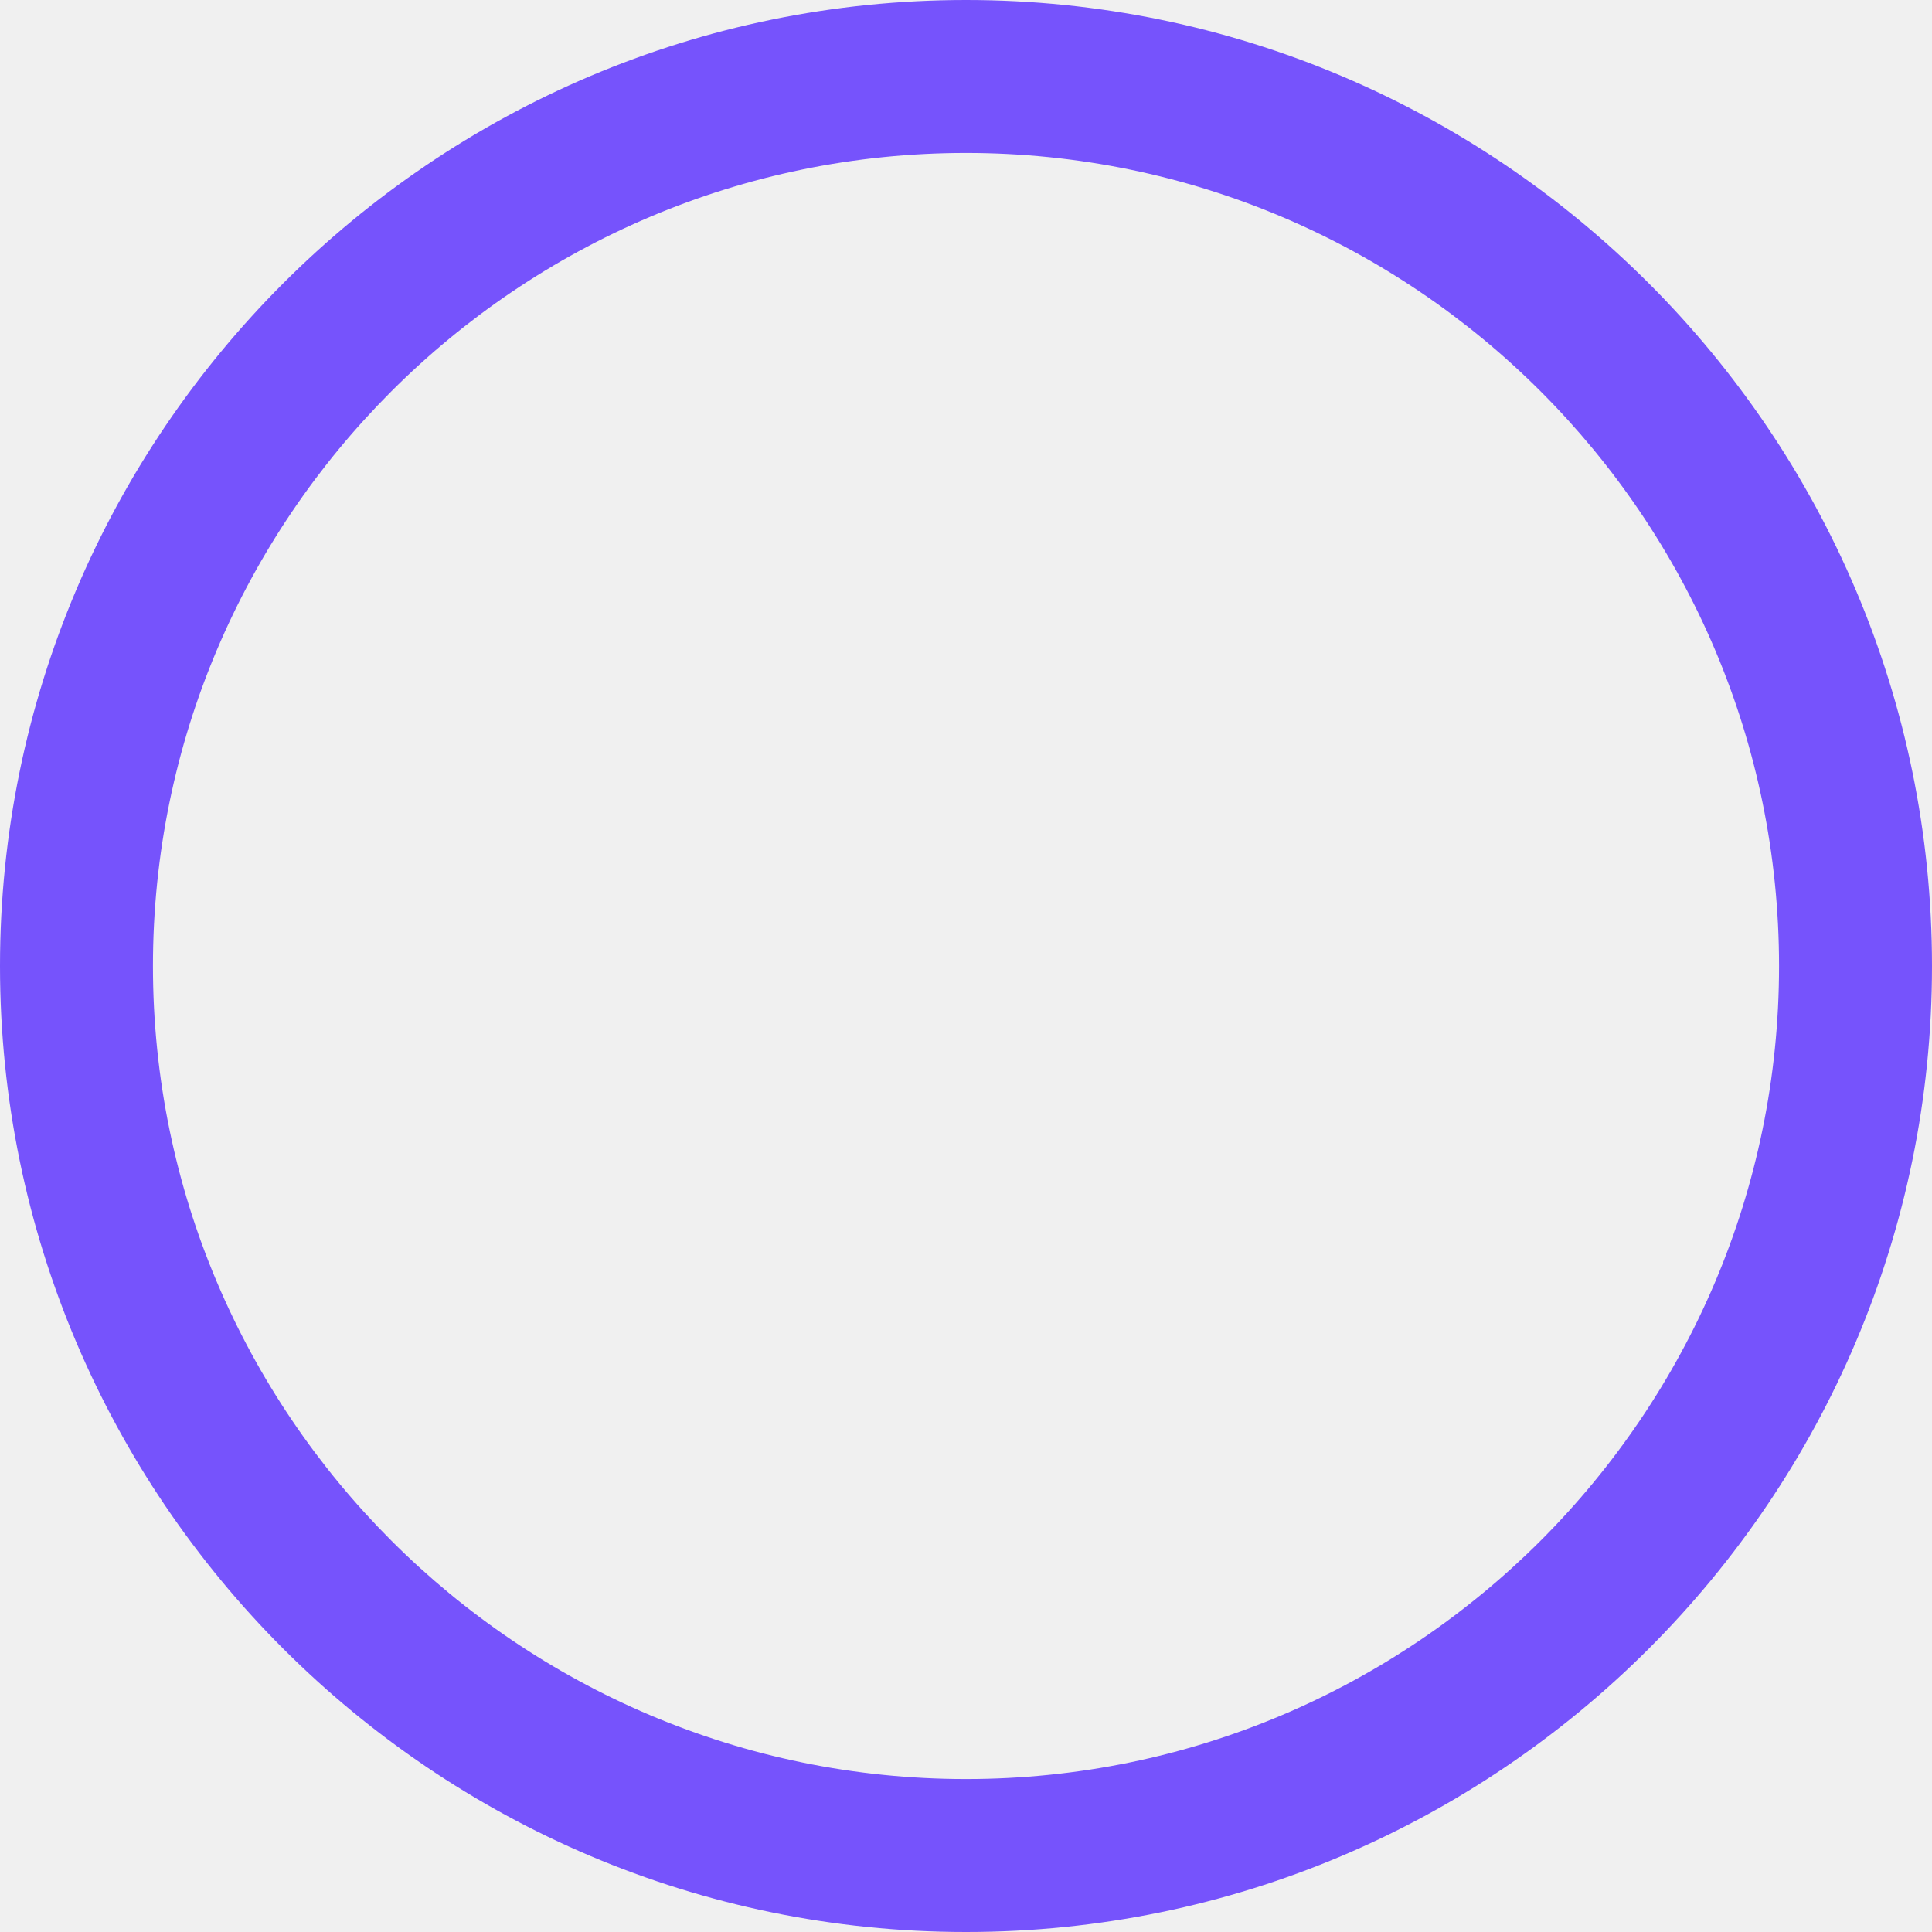
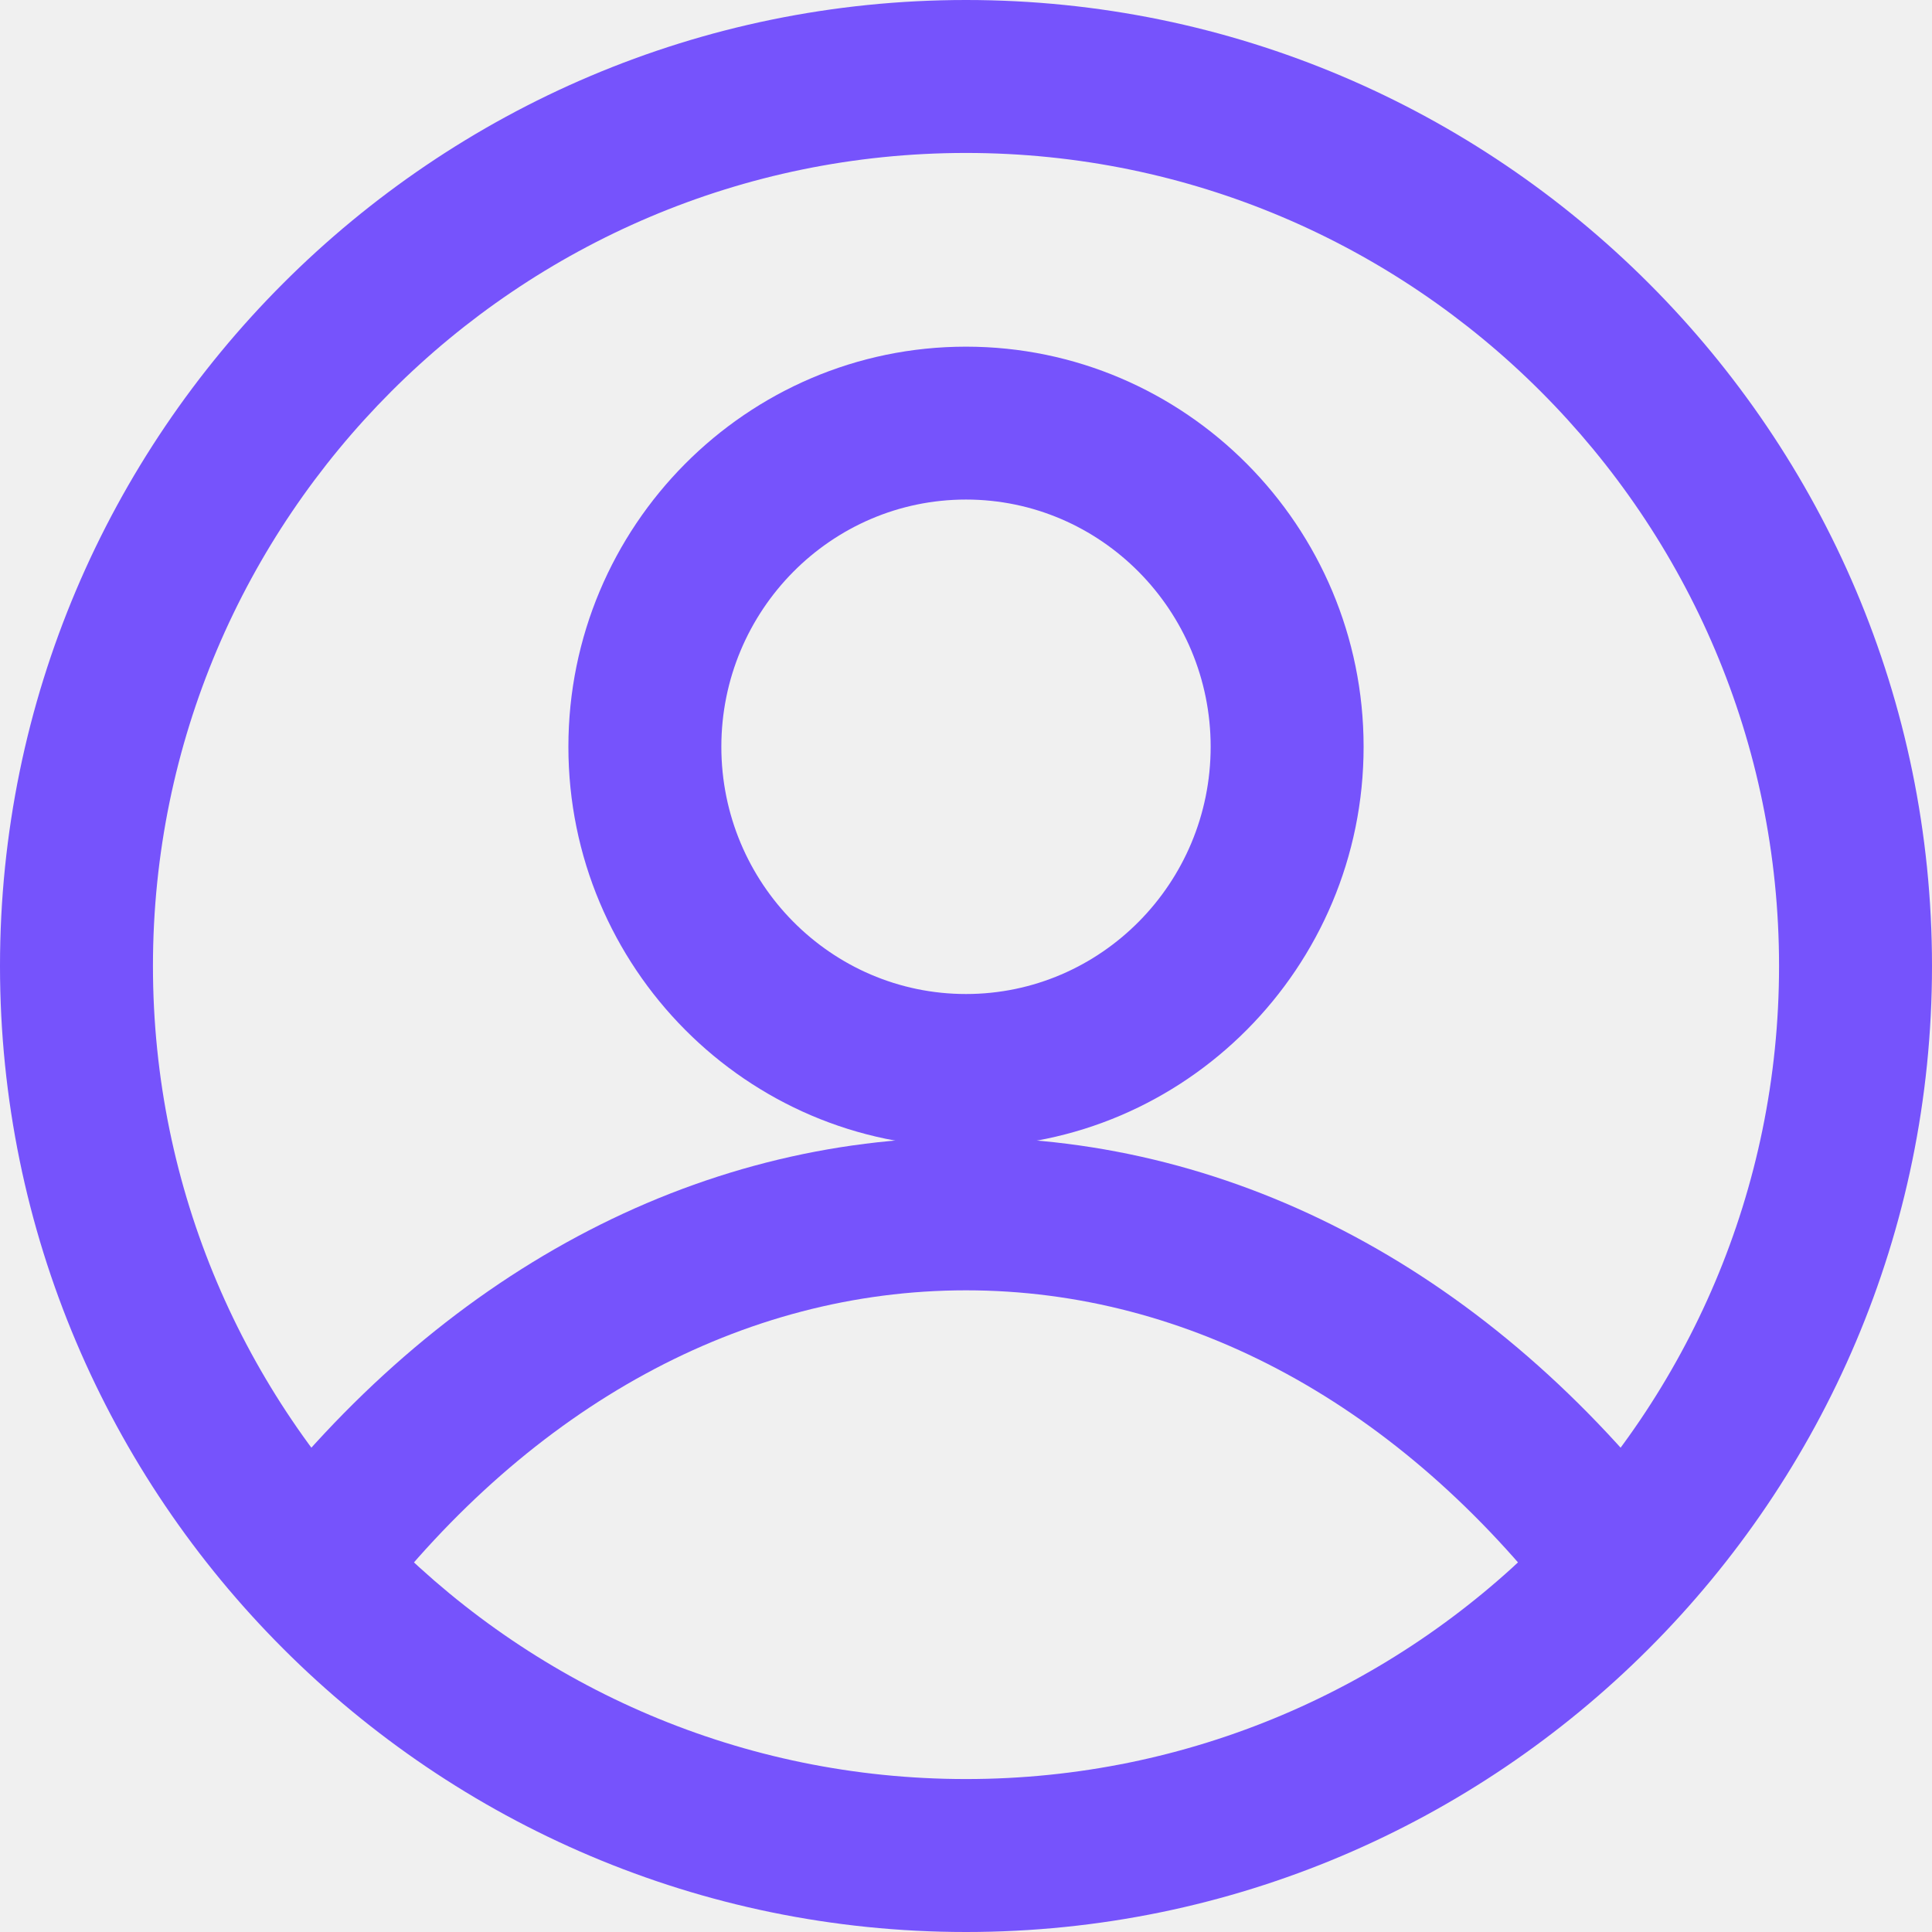
<svg xmlns="http://www.w3.org/2000/svg" width="30" height="30" viewBox="0 0 30 30" fill="none">
-   <path d="M15 0C6.729 0 0 6.729 0 15C0 23.271 6.729 30 15 30C23.271 30 30 23.271 30 15C30 6.729 23.271 0 15 0ZM15 27.625C8.038 27.625 2.375 21.961 2.375 15C2.375 8.039 8.038 2.375 15 2.375C21.961 2.375 27.625 8.039 27.625 15C27.625 21.962 21.961 27.625 15 27.625Z" fill="#7653FC" />
+   <g clip-path="url(#clip0_1_269)">
+     <path d="M15 0C6.729 0 0 6.729 0 15C0 23.271 6.729 30 15 30C23.271 30 30 23.271 30 15C30 6.729 23.271 0 15 0ZM15 27.625C8.038 27.625 2.375 21.961 2.375 15C2.375 8.039 8.038 2.375 15 2.375C21.961 2.375 27.625 8.039 27.625 15C27.625 21.962 21.961 27.625 15 27.625Z" fill="#7653FC" />
+     <path d="M15 17.662C10.781 17.662 6.834 19.777 3.887 23.618L5.77 25.063C8.259 21.822 11.537 20.036 15 20.036C18.463 20.036 21.741 21.822 24.229 25.063L26.113 23.618C23.165 19.777 19.219 17.662 15 17.662Z" fill="#7653FC" />
+     <path d="M15 5.383C11.595 5.383 8.826 8.17 8.826 11.596C8.826 15.023 11.595 17.81 15 17.81C18.404 17.81 21.174 15.023 21.174 11.596C21.174 8.17 18.404 5.383 15 5.383ZM15 15.435C12.905 15.435 11.201 13.713 11.201 11.596C11.201 9.479 12.905 7.757 15 7.757C17.095 7.757 18.799 9.48 18.799 11.596C18.799 13.713 17.095 15.435 15 15.435Z" fill="#7653FC" />
+   </g>
+   <defs>
+     <clipPath id="clip0_1_269">
+       <rect width="30" height="30" fill="white" />
+     </clipPath>
+   </defs>
</svg>
